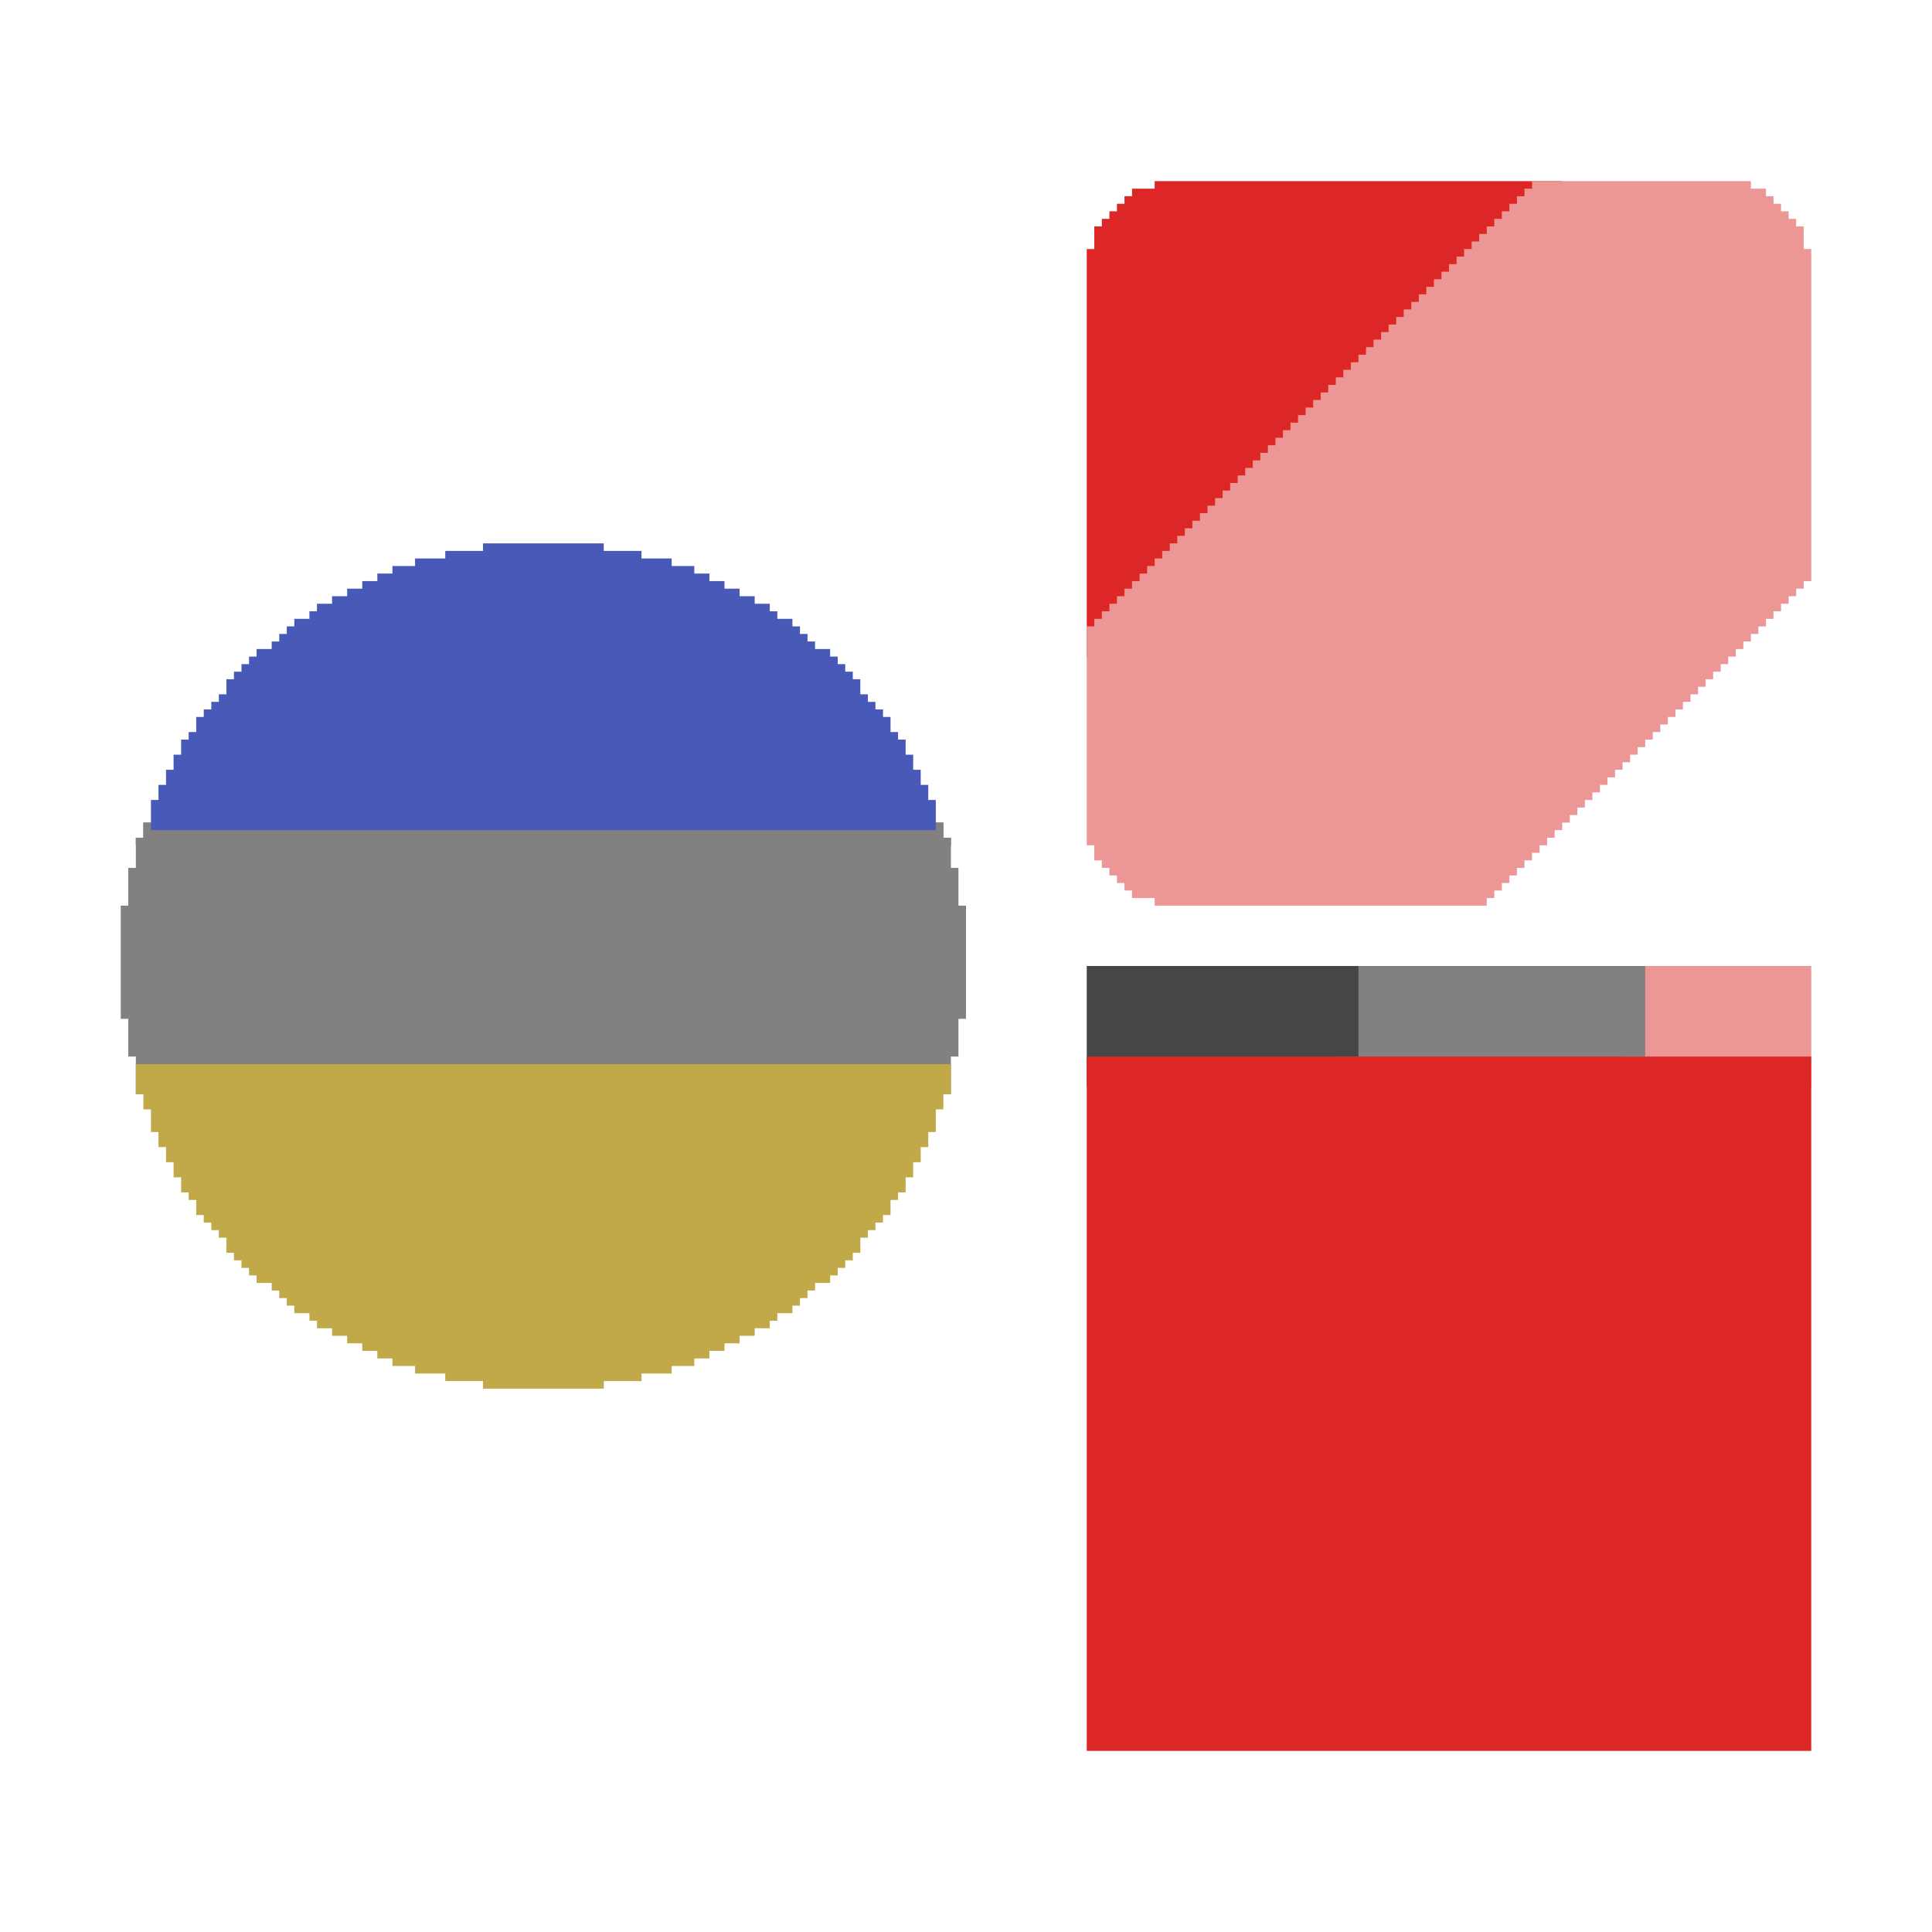
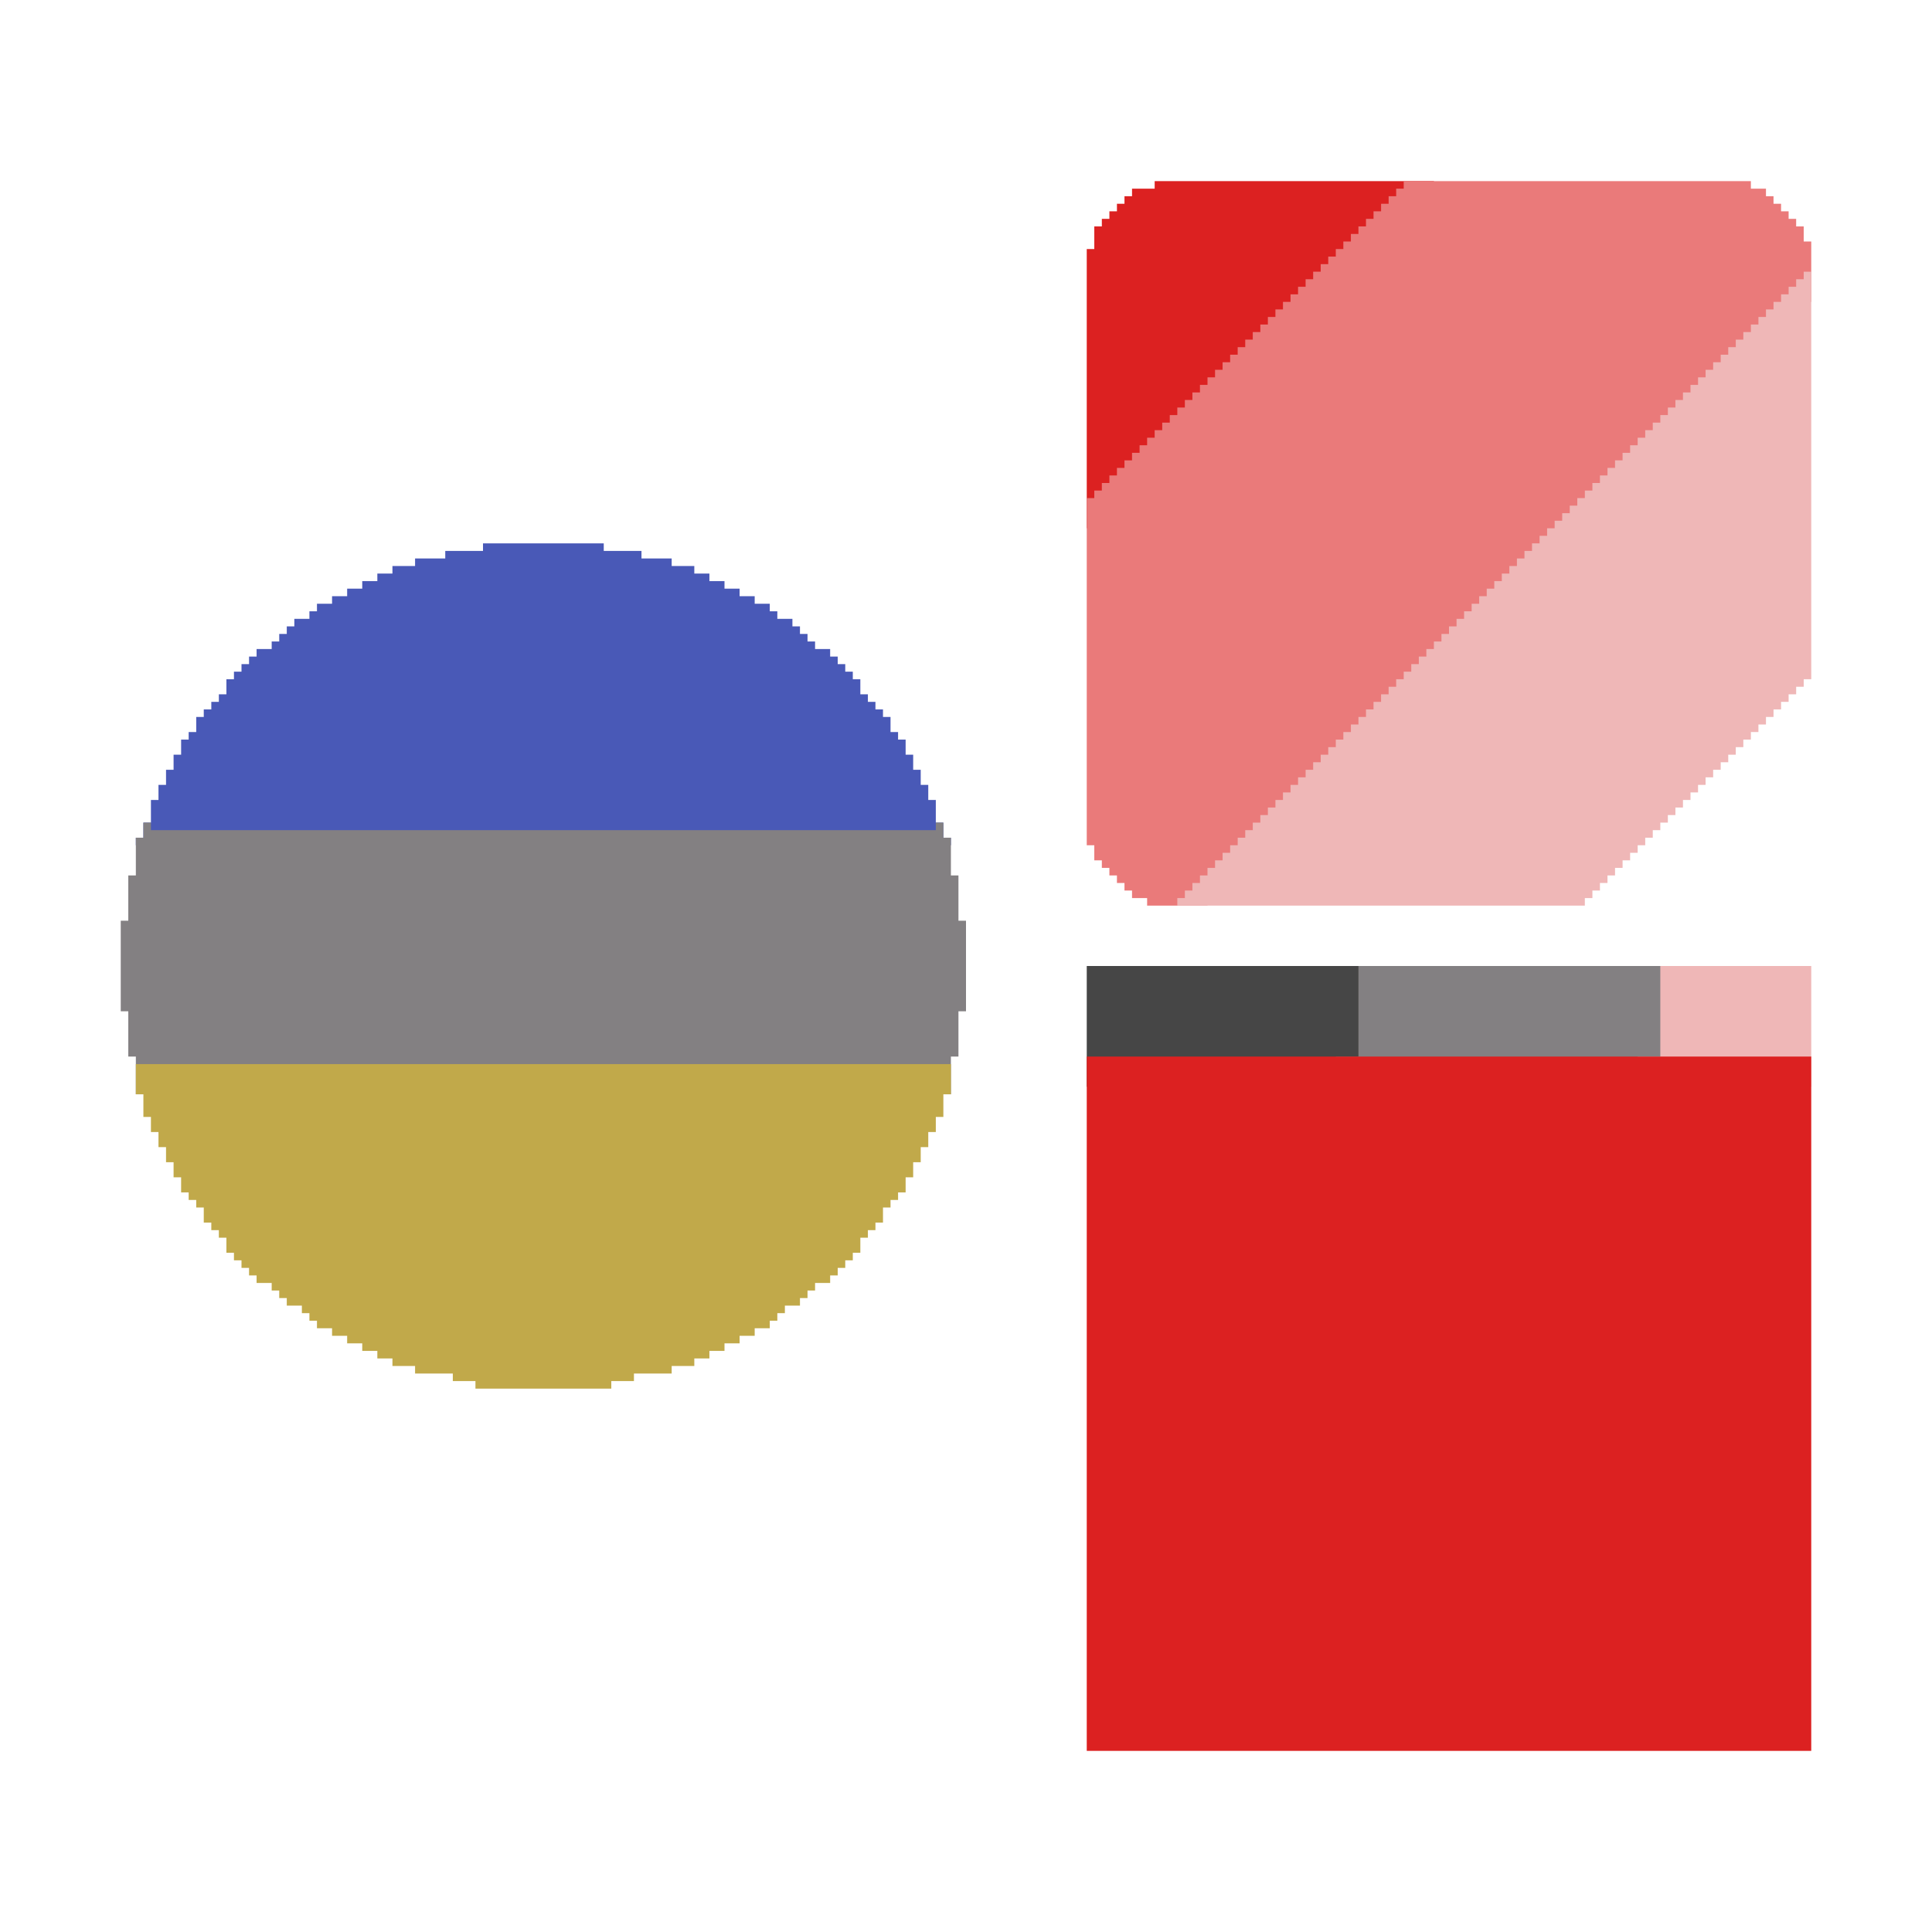
<svg xmlns="http://www.w3.org/2000/svg" width="256" height="256" viewBox="0 0 256 256" data-generator="rekha dev">
-   <path fill="#dd2626" d="M153 24H154H155H156H157H158H159H160H161H162H163H164H165H166H167H168H169H170H171H172H173H174H175H176H177H178H179H180H181H182H183H184H185H186H187H188H189H190H191H192H193H194H195H196H197H198H199H200H201H202H203H204H205H206H207V25H206V26H205V27H204V28H203V29H202V30H201V31H200V32H199V33H198V34H197V35H196V36H195V37H194V38H193V39H192V40H191V41H190V42H189V43H188V44H187V45H186V46H185V47H184V48H183V49H182V50H181V51H180V52H179V53H178V54H177V55H176V56H175V57H174V58H173V59H172V60H171V61H170V62H169V63H168V64H167V65H166V66H165V67H164V68H163V69H162V70H161V71H160V72H159V73H158V74H157V75H156V76H155V77H154V78H153V79H152V80H151V81H150V82H149V83H148V84H147V85H146V86H145V87H144V86V85V84V83V82V81V80V79V78V77V76V75V74V73V72V71V70V69V68V67V66V65V64V63V62V61V60V59V58V57V56V55V54V53V52V51V50V49V48V47V46V45V44V43V42V41V40V39V38V37V36V35V34V33H145V32V31V30H146V29H147V28H148V27H149V26H150V25H151H152H153Z" />
-   <path fill="#ec9696" d="M203 24H204H205H206H207H208H209H210H211H212H213H214H215H216H217H218H219H220H221H222H223H224H225H226H227H228H229H230H231H232V25H233H234V26H235V27H236V28H237V29H238V30H239V31V32V33H240V34V35V36V37V38V39V40V41V42V43V44V45V46V47V48V49V50V51V52V53V54V55V56V57V58V59V60V61V62V63V64V65V66V67V68V69V70V71V72V73V74V75V76V77H239V78H238V79H237V80H236V81H235V82H234V83H233V84H232V85H231V86H230V87H229V88H228V89H227V90H226V91H225V92H224V93H223V94H222V95H221V96H220V97H219V98H218V99H217V100H216V101H215V102H214V103H213V104H212V105H211V106H210V107H209V108H208V109H207V110H206V111H205V112H204V113H203V114H202V115H201V116H200V117H199V118H198V119H197V120H196H195H194H193H192H191H190H189H188H187H186H185H184H183H182H181H180H179H178H177H176H175H174H173H172H171H170H169H168H167H166H165H164H163H162H161H160H159H158H157H156H155H154H153V119H152H151H150V118H149V117H148V116H147V115H146V114H145V113V112H144V111V110V109V108V107V106V105V104V103V102V101V100V99V98V97V96V95V94V93V92V91V90V89V88V87V86V85V84V83H145V82H146V81H147V80H148V79H149V78H150V77H151V76H152V75H153V74H154V73H155V72H156V71H157V70H158V69H159V68H160V67H161V66H162V65H163V64H164V63H165V62H166V61H167V60H168V59H169V58H170V57H171V56H172V55H173V54H174V53H175V52H176V51H177V50H178V49H179V48H180V47H181V46H182V45H183V44H184V43H185V42H186V41H187V40H188V39H189V38H190V37H191V36H192V35H193V34H194V33H195V32H196V31H197V30H198V29H199V28H200V27H201V26H202V25H203Z" />
+   <path fill="#dc2121" d="M153 24H154H155H156H157H158H159H160H161H162H163H164H165H166H167H168H169H170H171H172H173H174H175H176H177H178H179H180H181H182H183H184H185H186H187H188H189H190V25H189V26H188V27H187V28H186V29H185V30H184V31H183V32H182V33H181V34H180V35H179V36H178V37H177V38H176V39H175V40H174V41H173V42H172V43H171V44H170V45H169V46H168V47H167V48H166V49H165V50H164V51H163V52H162V53H161V54H160V55H159V56H158V57H157V58H156V59H155V60H154V61H153V62H152V63H151V64H150V65H149V66H148V67H147V68H146V69H145V70H144V69V68V67V66V65V64V63V62V61V60V59V58V57V56V55V54V53V52V51V50V49V48V47V46V45V44V43V42V41V40V39V38V37V36V35V34V33H145V32V31V30H146V29H147V28H148V27H149V26H150V25H151H152H153Z" />
+   <path fill="#ea7a7a" d="M186 24H187H188H189H190H191H192H193H194H195H196H197H198H199H200H201H202H203H204H205H206H207H208H209H210H211H212H213H214H215H216H217H218H219H220H221H222H223H224H225H226H227H228H229H230H231H232V25H233H234V26H235V27H236V28H237V29H238V30H239V31V32H240V33V34V35V36V37V38V39V40H239V41H238V42H237V43H236V44H235V45H234V46H233V47H232V48H231V49H230V50H229V51H228V52H227V53H226V54H225V55H224V56H223V57H222V58H221V59H220V60H219V61H218V62H217V63H216V64H215V65H214V66H213V67H212V68H211V69H210V70H209V71H208V72H207V73H206V74H205V75H204V76H203V77H202V78H201V79H200V80H199V81H198V82H197V83H196V84H195V85H194V86H193V87H192V88H191V89H190V90H189V91H188V92H187V93H186V94H185V95H184V96H183V97H182V98H181V99H180V100H179V101H178V102H177V103H176V104H175V105H174V106H173V107H172V108H171V109H170V110H169V111H168V112H167V113H166V114H165V115H164V116H163V117H162V118H161V119H160V120H159H158H157H156H155H154H153H152V119H151H150V118H149V117H148V116H147V115H146V114H145V113V112H144V111V110V109V108V107V106V105V104V103V102V101V100V99V98V97V96V95V94V93V92V91V90V89V88V87V86V85V84V83V82V81V80V79V78V77V76V75V74V73V72V71V70V69V68V67V66H145V65H146V64H147V63H148V62H149V61H150V60H151V59H152V58H153V57H154V56H155V55H156V54H157V53H158V52H159V51H160V50H161V49H162V48H163V47H164V46H165V45H166V44H167V43H168V42H169V41H170V40H171V39H172V38H173V37H174V36H175V35H176V34H177V33H178V32H179V31H180V30H181V29H182V28H183V27H184V26H185V25H186Z" />
+   <path fill="#efb7b7" d="M239 36H240V37V38V39V40V41V42V43V44V45V46V47V48V49V50V51V52V53V54V55V56V57V58V59V60V61V62V63V64V65V66V67V68V69V70V71V72V73V74V75V76V77V78V79V80V81V82V83V84V85V86V87V88V89V90H239V91H238V92H237V93H236V94H235V95H234V96H233V97H232V98H231V99H230V100H229V101H228V102H227V103H226V104H225V105H224V106H223V107H222V108H221V109H220V110H219V111H218V112H217V113H216V114H215V115H214V116H213V117H212V118H211V119H210V120H209H208H207H206H205H204H203H202H201H200H199H198H197H196H195H194H193H192H191H190H189H188H187H186H185H184H183H182H181H180H179H178H177H176H175H174H173H172H171H170H169H168H167H166H165H164H163H162H161H160H159H158H157H156V119H157V118H158V117H159V116H160V115H161V114H162V113H163V112H164V111H165V110H166V109H167V108H168V107H169V106H170V105H171V104H172V103H173V102H174V101H175V100H176V99H177V98H178V97H179V96H180V95H181V94H182V93H183V92H184V91H185V90H186V89H187V88H188V87H189V86H190V85H191V84H192V83H193V82H194V81H195V80H196V79H197V78H198V77H199V76H200V75H201V74H202V73H203V72H204V71H205V70H206V69H207V68H208V67H209V66H210V65H211V64H212V63H213V62H214V61H215V60H216V59H217V58H218V57H219V56H220V55H221V54H222V53H223V52H224V51H225V50H226V49H227V48H228V47H229V46H230V45H231V44H232V43H233V42H234V41H235V40H236V39H237V38H238V37H239Z" />
  <path fill="#4959b7" d="M64 72H65H66H67H68H69H70H71H72H73H74H75H76H77H78H79H80V73H81H82H83H84H85V74H86H87H88H89V75H90H91H92V76H93H94V77H95H96V78H97H98V79H99H100V80H101H102V81H103V82H104H105V83H106V84H107V85H108V86H109H110V87H111V88H112V89H113V90H114V91V92H115V93H116V94H117V95H118V96V97H119V98H120V99V100H121V101V102H122V103V104H123V105V106H124V107V108V109H125V110V111H126V112H125V113H124V114H123H122H121H120H119H118H117H116H115H114H113H112H111H110H109H108H107H106H105H104H103H102H101H100H99H98H97H96H95H94H93H92H91H90H89H88H87H86H85H84H83H82H81H80H79H78H77H76H75H74H73H72H71H70H69H68H67H66H65H64H63H62H61H60H59H58H57H56H55H54H53H52H51H50H49H48H47H46H45H44H43H42H41H40H39H38H37H36H35H34H33H32H31H30H29H28H27H26H25H24H23H22H21H20V113H19V112H18V111H19V110V109H20V108V107V106H21V105V104H22V103V102H23V101V100H24V99V98H25V97H26V96V95H27V94H28V93H29V92H30V91V90H31V89H32V88H33V87H34V86H35H36V85H37V84H38V83H39V82H40H41V81H42V80H43H44V79H45H46V78H47H48V77H49H50V76H51H52V75H53H54H55V74H56H57H58H59V73H60H61H62H63H64Z" />
-   <path fill="#838082" d="M19 109H20V110H21H22H23H24H25H26H27H28H29H30H31H32H33H34H35H36H37H38H39H40H41H42H43H44H45H46H47H48H49H50H51H52H53H54H55H56H57H58H59H60H61H62H63H64H65H66H67H68H69H70H71H72H73H74H75H76H77H78H79H80H81H82H83H84H85H86H87H88H89H90H91H92H93H94H95H96H97H98H99H100H101H102H103H104H105H106H107H108H109H110H111H112H113H114H115H116H117H118H119H120H121H122H123H124V109H125V110V111H126V112V113V114V115H127V116V117V118V119V120H128V121V122V123V124V125V126V127V128V129V130V131V132V133V134V135H127V136V137V138V139V140H126V141V142V143V144V145H125H124H123H122H121H120H119H118H117H116H115H114H113H112H111H110H109H108H107H106H105H104H103H102H101H100H99H98H97H96H95H94H93H92H91H90H89H88H87H86H85H84H83H82H81H80H79H78H77H76H75H74H73H72H71H70H69H68H67H66H65H64H63H62H61H60H59H58H57H56H55H54H53H52H51H50H49H48H47H46H45H44H43H42H41H40H39H38H37H36H35H34H33H32H31H30H29H28H27H26H25H24H23H22H21H20H19H18V144V143V142V141V140H17V139V138V137V136V135H16V134V133V132V131V130V129V128V127V126V125V124V123V122V121V120H17V119V118V117V116V115H18V114V113V112V111H19V110Z" />
+   <path fill="#838082" d="M19 109H20V110H21H22H23H24H25H26H27H28H29H30H31H32H33H34H35H36H37H38H39H40H41H42H43H44H45H46H47H48H49H50H51H52H53H54H55H56H57H58H59H60H61H62H63H64H65H66H67H68H69H70H71H72H73H74H75H76H77H78H79H80H81H82H83H84H85H86H87H88H89H90H91H92H93H94H95H96H97H98H99H100H101H102H103H104H105H106H107H108H109H110H111H112H113H114H115H116H117H118H119H120H121H122H123H124V109H125V110V111H126V112V113V114V115V116H127V117V118V119V120V121V122H128V123V124V125V126V127V128V129V130V131V132V133V134H127V135V136V137V138V139V140H126V141V142V143V144V145H125H124H123H122H121H120H119H118H117H116H115H114H113H112H111H110H109H108H107H106H105H104H103H102H101H100H99H98H97H96H95H94H93H92H91H90H89H88H87H86H85H84H83H82H81H80H79H78H77H76H75H74H73H72H71H70H69H68H67H66H65H64H63H62H61H60H59H58H57H56H55H54H53H52H51H50H49H48H47H46H45H44H43H42H41H40H39H38H37H36H35H34H33H32H31H30H29H28H27H26H25H24H23H22H21H20H19H18V144V143V142V141V140H17V139V138V137V136V135V134H16V133V132V131V130V129V128V127V126V125V124V123V122H17V121V120V119V118V117V116H18V115V114V113V112V111H19V110Z" />
  <path fill="#464646" d="M144 128H145H146H147H148H149H150H151H152H153H154H155H156H157H158H159H160H161H162H163H164H165H166H167H168H169H170H171H172H173H174H175H176H177H178H179H180H181H182H183H184V129V130V131V132V133V134V135V136V137V138V139V140H183V141H182V142H181V143H180V144H179H178H177H176H175H174H173H172H171H170H169H168H167H166H165H164H163H162H161H160H159H158H157H156H155H154H153H152H151H150H149H148H147H146H145H144V143V142V141V140V139V138V137V136V135V134V133V132V131V130V129Z" />
-   <path fill="#838082" d="M180 128H181H182H183H184H185H186H187H188H189H190H191H192H193H194H195H196H197H198H199H200H201H202H203H204H205H206H207H208H209H210H211H212H213H214H215H216H217H218H219H220H221H222V129V130V131V132V133V134V135V136V137V138V139V140H221V141H220V142H219V143H218V144H217H216H215H214H213H212H211H210H209H208H207H206H205H204H203H202H201H200H199H198H197H196H195H194H193H192H191H190H189H188H187H186H185H184H183H182H181H180V143H179V142H178V141H177V140H178H179H180V139V138V137V136V135V134V133V132V131V130V129Z" />
-   <path fill="#ec9696" d="M218 128H219H220H221H222H223H224H225H226H227H228H229H230H231H232H233H234H235H236H237H238H239H240V129V130V131V132V133V134V135V136V137V138V139V140V141V142V143V144H239H238H237H236H235H234H233H232H231H230H229H228H227H226H225H224H223H222H221H220H219H218V143H217V142H216V141H215V140H216H217H218V139V138V137V136V135V134V133V132V131V130V129Z" />
-   <path fill="#dd2626" d="M144 140H145H146H147H148H149H150H151H152H153H154H155H156H157H158H159H160H161H162H163H164H165H166H167H168H169H170H171H172H173H174H175H176H177H178H179H180H181H182H183H184H185H186H187H188H189H190H191H192H193H194H195H196H197H198H199H200H201H202H203H204H205H206H207H208H209H210H211H212H213H214H215H216H217H218H219H220H221H222H223H224H225H226H227H228H229H230H231H232H233H234H235H236H237H238H239H240V141V142V143V144V145V146V147V148V149V150V151V152V153V154V155V156V157V158V159V160V161V162V163V164V165V166V167V168V169V170V171V172V173V174V175V176V177V178V179V180V181V182V183V184V185V186V187V188V189V190V191V192V193V194V195V196V197V198V199V200V201V202V203V204V205V206V207V208V209V210V211V212V213V214V215V216V217V218V219V220V221V222V223V224V225V226V227V228V229V230V231V232H239H238H237H236H235H234H233H232H231H230H229H228H227H226H225H224H223H222H221H220H219H218H217H216H215H214H213H212H211H210H209H208H207H206H205H204H203H202H201H200H199H198H197H196H195H194H193H192H191H190H189H188H187H186H185H184H183H182H181H180H179H178H177H176H175H174H173H172H171H170H169H168H167H166H165H164H163H162H161H160H159H158H157H156H155H154H153H152H151H150H149H148H147H146H145H144V231V230V229V228V227V226V225V224V223V222V221V220V219V218V217V216V215V214V213V212V211V210V209V208V207V206V205V204V203V202V201V200V199V198V197V196V195V194V193V192V191V190V189V188V187V186V185V184V183V182V181V180V179V178V177V176V175V174V173V172V171V170V169V168V167V166V165V164V163V162V161V160V159V158V157V156V155V154V153V152V151V150V149V148V147V146V145V144V143V142V141Z" />
-   <path fill="#c1a94a" d="M18 141H19H20H21H22H23H24H25H26H27H28H29H30H31H32H33H34H35H36H37H38H39H40H41H42H43H44H45H46H47H48H49H50H51H52H53H54H55H56H57H58H59H60H61H62H63H64H65H66H67H68H69H70H71H72H73H74H75H76H77H78H79H80H81H82H83H84H85H86H87H88H89H90H91H92H93H94H95H96H97H98H99H100H101H102H103H104H105H106H107H108H109H110H111H112H113H114H115H116H117H118H119H120H121H122H123H124H125H126V142V143V144V145H125V146V147H124V148V149V150H123V151V152H122V153V154H121V155V156H120V157V158H119V159H118V160V161H117V162H116V163H115V164H114V165V166H113V167H112V168H111V169H110V170H109H108V171H107V172H106V173H105V174H104H103V175H102V176H101H100V177H99H98V178H97H96V179H95H94V180H93H92V181H91H90H89V182H88H87H86H85V183H84H83H82H81H80V184H79H78H77H76H75H74H73H72H71H70H69H68H67H66H65H64V183H63H62H61H60H59V182H58H57H56H55V181H54H53H52V180H51H50V179H49H48V178H47H46V177H45H44V176H43H42V175H41V174H40H39V173H38V172H37V171H36V170H35H34V169H33V168H32V167H31V166H30V165V164H29V163H28V162H27V161H26V160V159H25V158H24V157V156H23V155V154H22V153V152H21V151V150H20V149V148V147H19V146V145H18V144V143V142Z" />
+   <path fill="#838082" d="M180 128H181H182H183H184H185H186H187H188H189H190H191H192H193H194H195H196H197H198H199H200H201H202H203H204H205H206H207H208H209H210H211H212H213H214H215H216H217H218H219H220H221H222H223H224V129V130V131V132V133V134V135V136V137V138V139V140H223V141H222V142H221V143H220V144H219H218H217H216H215H214H213H212H211H210H209H208H207H206H205H204H203H202H201H200H199H198H197H196H195H194H193H192H191H190H189H188H187H186H185H184H183H182H181H180V143H179V142H178V141H177V140H178H179H180V139V138V137V136V135V134V133V132V131V130V129Z" />
+   <path fill="#efb7b7" d="M220 128H221H222H223H224H225H226H227H228H229H230H231H232H233H234H235H236H237H238H239H240V129V130V131V132V133V134V135V136V137V138V139V140V141V142V143V144H239H238H237H236H235H234H233H232H231H230H229H228H227H226H225H224H223H222H221H220V143H219V142H218V141H217V140H218H219H220V139V138V137V136V135V134V133V132V131V130V129Z" />
+   <path fill="#dc2121" d="M144 140H145H146H147H148H149H150H151H152H153H154H155H156H157H158H159H160H161H162H163H164H165H166H167H168H169H170H171H172H173H174H175H176H177H178H179H180H181H182H183H184H185H186H187H188H189H190H191H192H193H194H195H196H197H198H199H200H201H202H203H204H205H206H207H208H209H210H211H212H213H214H215H216H217H218H219H220H221H222H223H224H225H226H227H228H229H230H231H232H233H234H235H236H237H238H239H240V141V142V143V144V145V146V147V148V149V150V151V152V153V154V155V156V157V158V159V160V161V162V163V164V165V166V167V168V169V170V171V172V173V174V175V176V177V178V179V180V181V182V183V184V185V186V187V188V189V190V191V192V193V194V195V196V197V198V199V200V201V202V203V204V205V206V207V208V209V210V211V212V213V214V215V216V217V218V219V220V221V222V223V224V225V226V227V228V229V230V231V232H239H238H237H236H235H234H233H232H231H230H229H228H227H226H225H224H223H222H221H220H219H218H217H216H215H214H213H212H211H210H209H208H207H206H205H204H203H202H201H200H199H198H197H196H195H194H193H192H191H190H189H188H187H186H185H184H183H182H181H180H179H178H177H176H175H174H173H172H171H170H169H168H167H166H165H164H163H162H161H160H159H158H157H156H155H154H153H152H151H150H149H148H147H146H145H144V231V230V229V228V227V226V225V224V223V222V221V220V219V218V217V216V215V214V213V212V211V210V209V208V207V206V205V204V203V202V201V200V199V198V197V196V195V194V193V192V191V190V189V188V187V186V185V184V183V182V181V180V179V178V177V176V175V174V173V172V171V170V169V168V167V166V165V164V163V162V161V160V159V158V157V156V155V154V153V152V151V150V149V148V147V146V145V144V143V142V141Z" />
+   <path fill="#c1a94a" d="M18 141H19H20H21H22H23H24H25H26H27H28H29H30H31H32H33H34H35H36H37H38H39H40H41H42H43H44H45H46H47H48H49H50H51H52H53H54H55H56H57H58H59H60H61H62H63H64H65H66H67H68H69H70H71H72H73H74H75H76H77H78H79H80H81H82H83H84H85H86H87H88H89H90H91H92H93H94H95H96H97H98H99H100H101H102H103H104H105H106H107H108H109H110H111H112H113H114H115H116H117H118H119H120H121H122H123H124H125H126V142V143V144V145H125V146V147V148H124V149V150H123V151V152H122V153V154H121V155V156H120V157V158H119V159H118V160H117V161V162H116V163H115V164H114V165V166H113V167H112V168H111V169H110V170H109H108V171H107V172H106V173H105H104V174H103V175H102V176H101H100V177H99H98V178H97H96V179H95H94V180H93H92V181H91H90H89V182H88H87H86H85H84V183H83H82H81V184H80H79H78H77H76H75H74H73H72H71H70H69H68H67H66H65H64H63V183H62H61H60V182H59H58H57H56H55V181H54H53H52V180H51H50V179H49H48V178H47H46V177H45H44V176H43H42V175H41V174H40V173H39H38V172H37V171H36V170H35H34V169H33V168H32V167H31V166H30V165V164H29V163H28V162H27V161V160H26V159H25V158H24V157V156H23V155V154H22V153V152H21V151V150H20V149V148H19V147V146V145H18V144V143V142Z" />
</svg>
